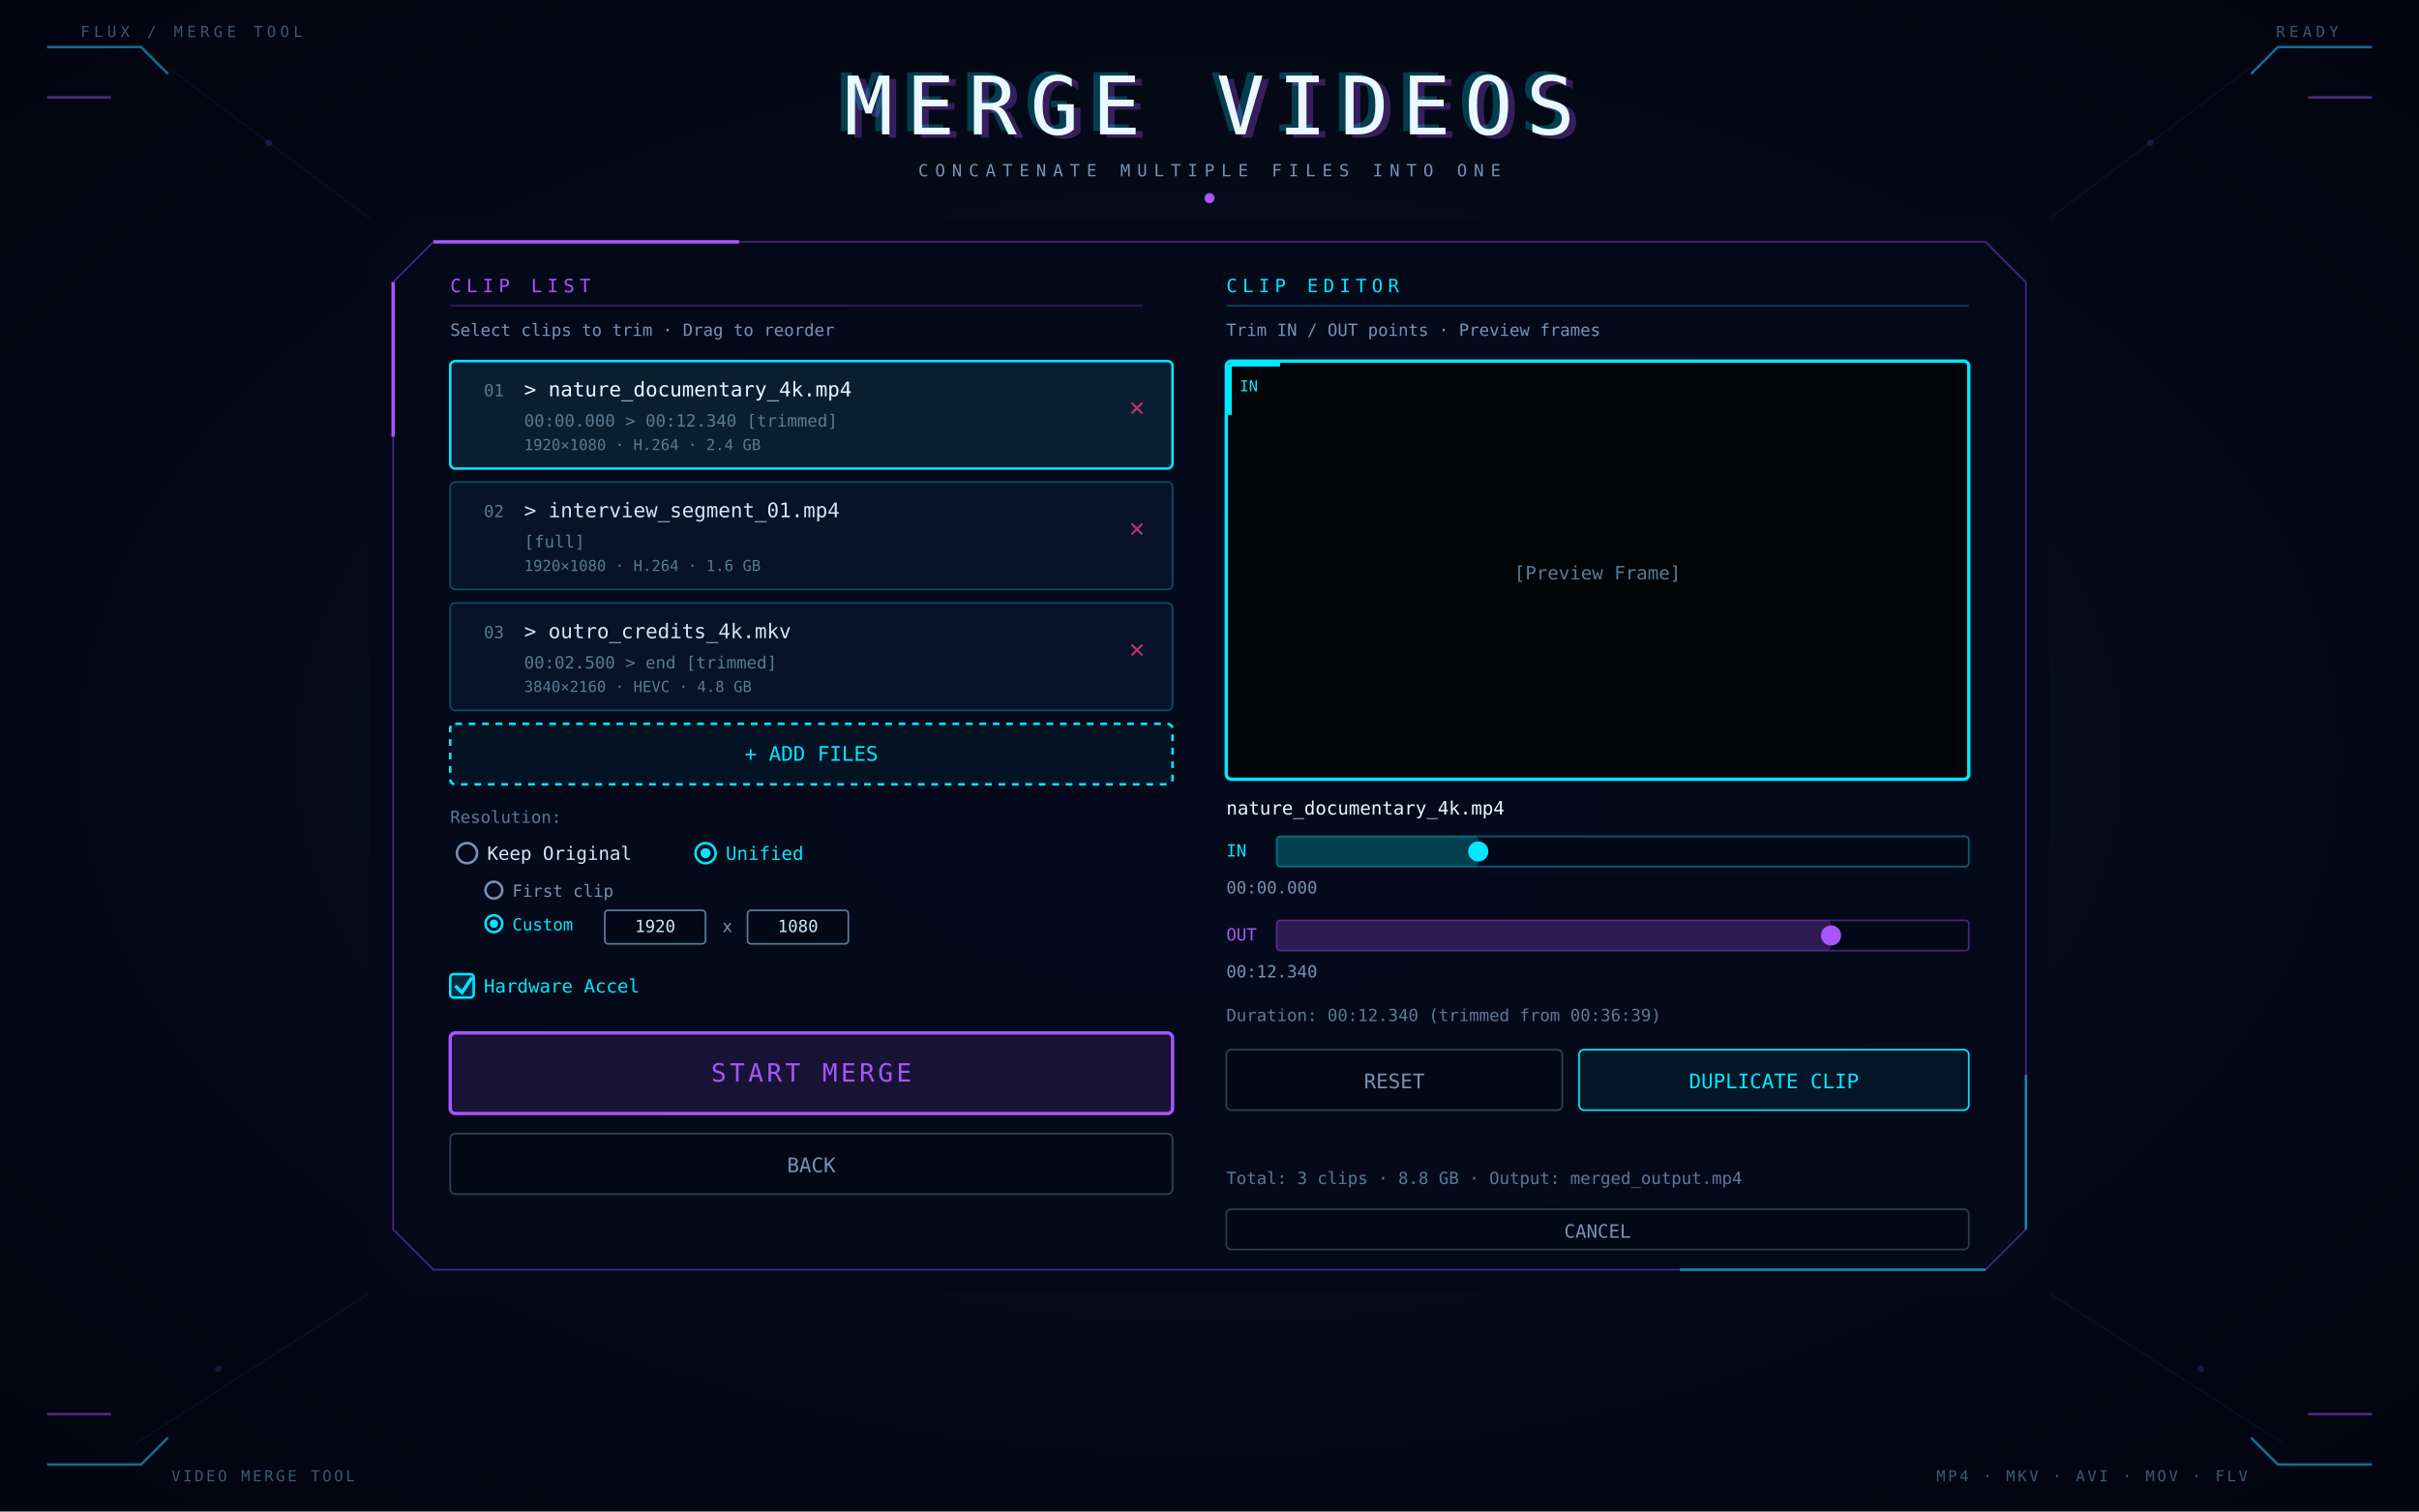
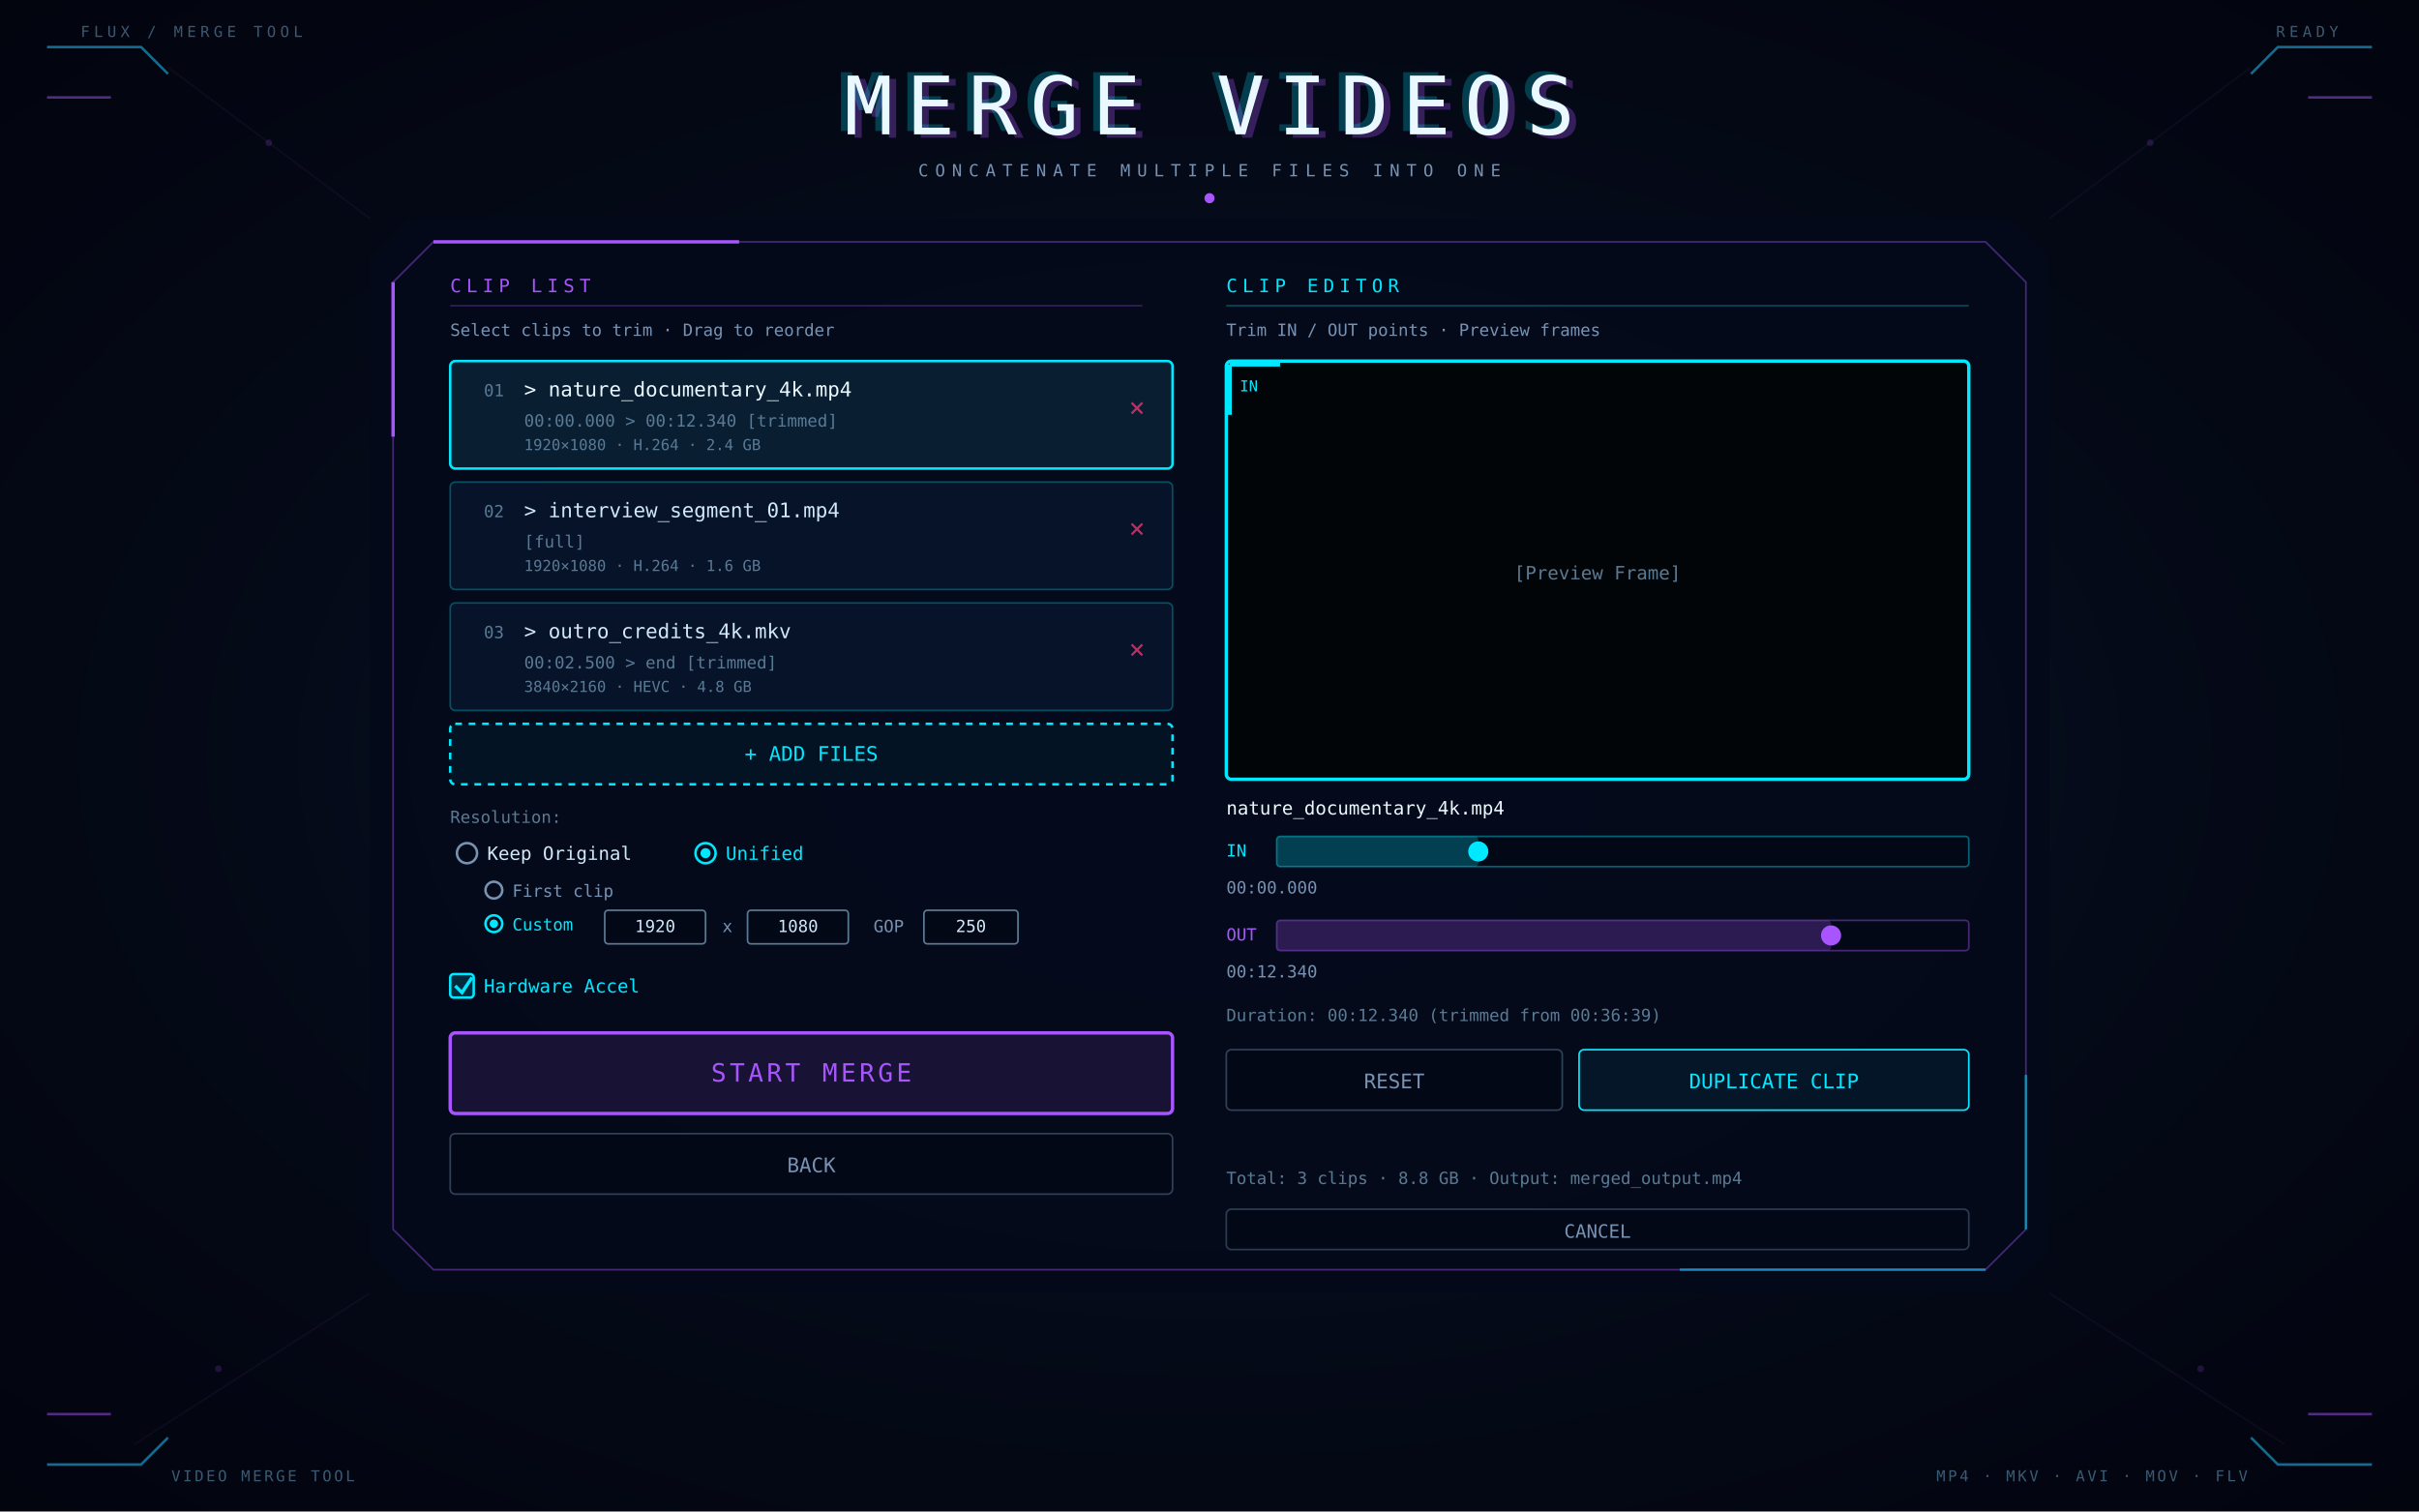
<svg xmlns="http://www.w3.org/2000/svg" width="1440" height="900" viewBox="0 0 1440 900" fill="none">
  <defs>
    <linearGradient id="rail" x1="0" y1="0" x2="1440" y2="0">
      <stop stop-color="#00E8FF" stop-opacity="0" />
      <stop offset="0.18" stop-color="#00E8FF" />
      <stop offset="0.52" stop-color="#2DA7FF" />
      <stop offset="0.78" stop-color="#A855FF" />
      <stop offset="1" stop-color="#FF3DF2" stop-opacity="0" />
    </linearGradient>
    <linearGradient id="panelTop" x1="220" y1="0" x2="1220" y2="0">
      <stop stop-color="#A855FF" stop-opacity="0" />
      <stop offset="0.2" stop-color="#A855FF" stop-opacity="0.8" />
      <stop offset="0.8" stop-color="#00E8FF" stop-opacity="0.8" />
      <stop offset="1" stop-color="#00E8FF" stop-opacity="0" />
    </linearGradient>
    <linearGradient id="panelBot" x1="220" y1="0" x2="1220" y2="0">
      <stop stop-color="#A855FF" stop-opacity="0" />
      <stop offset="0.35" stop-color="#A855FF" />
      <stop offset="0.65" stop-color="#FF3DF2" />
      <stop offset="1" stop-color="#A855FF" stop-opacity="0" />
    </linearGradient>
    <linearGradient id="energy" x1="484" y1="0" x2="956" y2="0">
      <stop stop-color="#A855FF" stop-opacity="0" />
      <stop offset="0.3" stop-color="#A855FF" />
      <stop offset="0.7" stop-color="#00E8FF" />
      <stop offset="1" stop-color="#00E8FF" stop-opacity="0" />
    </linearGradient>
    <radialGradient id="bgVoid" cx="0.5" cy="0.5" r="0.7">
      <stop stop-color="#071B31" />
      <stop offset="0.55" stop-color="#050A18" />
      <stop offset="1" stop-color="#02040E" />
    </radialGradient>
    <filter id="strongGlow" x="-50%" y="-50%" width="200%" height="200%">
      <feGaussianBlur stdDeviation="8" />
    </filter>
    <filter id="softGlow" x="-35%" y="-35%" width="170%" height="170%">
      <feGaussianBlur stdDeviation="4" />
    </filter>
  </defs>
  <rect width="1440" height="900" fill="url(#bgVoid)" />
  <g stroke="#A855FF" stroke-opacity="0.06" stroke-width="1">
    <path d="M220 130L100 40M1220 130L1340 40M220 770L80 860M1220 770L1360 860" />
  </g>
  <g fill="#A855FF" opacity="0.18">
    <circle cx="160" cy="85" r="2" />
    <circle cx="1280" cy="85" r="2" />
    <circle cx="130" cy="815" r="2" />
    <circle cx="1310" cy="815" r="2" />
  </g>
  <path d="M0 2H1440" stroke="url(#rail)" stroke-width="2.5" />
  <path d="M0 898H1440" stroke="url(#rail)" stroke-width="2.5" />
  <g stroke="#136C8F" stroke-width="1.5" fill="none">
    <path d="M28 28H84L100 44M1412 28H1356L1340 44M28 872H84L100 856M1412 872H1356L1340 856" />
  </g>
  <g stroke="#A855FF" stroke-opacity="0.48" stroke-width="1.5" fill="none">
    <path d="M28 58H66M1374 58H1412M28 842H66M1374 842H1412" />
  </g>
  <text x="48" y="22" font-family="Consolas,monospace" font-size="9" fill="#3C5870" letter-spacing="2.5">FLUX / MERGE TOOL</text>
  <text x="1392" y="22" text-anchor="end" font-family="Consolas,monospace" font-size="9" fill="#3C5870" letter-spacing="2.5">READY</text>
  <text x="724" y="82" text-anchor="middle" font-family="Consolas,monospace" font-size="48" fill="#A855FF" fill-opacity="0.30" letter-spacing="8">MERGE VIDEOS</text>
  <text x="716" y="78" text-anchor="middle" font-family="Consolas,monospace" font-size="48" fill="#00E8FF" fill-opacity="0.24" letter-spacing="8">MERGE VIDEOS</text>
  <text x="720" y="80" text-anchor="middle" font-family="Consolas,monospace" font-size="48" fill="#EAF8FF" letter-spacing="8">MERGE VIDEOS</text>
  <text x="720" y="105" text-anchor="middle" font-family="Consolas,monospace" font-size="10" fill="#7792B2" letter-spacing="4">CONCATENATE MULTIPLE FILES INTO ONE</text>
  <path d="M450 118H610M830 118H990" stroke="url(#energy)" stroke-width="1.5" />
  <circle cx="720" cy="118" r="3" fill="#A855FF" />
  <path d="M244 130H1196L1220 154V746L1196 770H244L220 746V154Z" fill="#050A1A" fill-opacity="0.96" stroke="url(#panelTop)" stroke-width="2" />
  <path d="M258 144H1182L1206 168V732L1182 756H258L234 732V168L258 144Z" stroke="#6336A4" stroke-opacity="0.68" />
  <path d="M258 144H440M234 168V260" stroke="#A855FF" stroke-width="2" />
  <path d="M1182 756H1000M1206 732V640" stroke="#00E8FF" stroke-opacity="0.5" stroke-width="1.5" />
  <path d="M220 750H1220" stroke="url(#panelBot)" stroke-width="3" />
  <text x="268" y="174" font-family="Consolas,monospace" font-size="11" fill="#A855FF" letter-spacing="3">CLIP LIST</text>
  <path d="M268 182H680" stroke="#A855FF" stroke-opacity="0.28" />
  <text x="268" y="200" font-family="Consolas,monospace" font-size="10" fill="#7792B2">Select clips to trim · Drag to reorder</text>
  <rect x="268" y="215" width="430" height="64" rx="3" fill="#0A1E32" stroke="#00E8FF" stroke-width="1.5" />
  <text x="288" y="236" font-family="Consolas,monospace" font-size="10" fill="#5A7A94">01</text>
  <text x="312" y="236" font-family="Consolas,monospace" font-size="12" fill="#EAF8FF">&gt; nature_documentary_4k.mp4</text>
  <text x="312" y="254" font-family="Consolas,monospace" font-size="10" fill="#5A7A94">00:00.000 &gt; 00:12.340  [trimmed]</text>
  <text x="312" y="268" font-family="Consolas,monospace" font-size="9" fill="#5A7A94">1920×1080 · H.264 · 2.4 GB</text>
  <text x="672" y="248" font-family="Consolas,monospace" font-size="16" fill="#FF3B7A" opacity="0.72">×</text>
  <rect x="268" y="287" width="430" height="64" rx="3" fill="#061329" stroke="#00E8FF" stroke-opacity="0.30" />
  <text x="288" y="308" font-family="Consolas,monospace" font-size="10" fill="#5A7A94">02</text>
  <text x="312" y="308" font-family="Consolas,monospace" font-size="12" fill="#D0E8F8">&gt; interview_segment_01.mp4</text>
  <text x="312" y="326" font-family="Consolas,monospace" font-size="10" fill="#5A7A94">[full]</text>
  <text x="312" y="340" font-family="Consolas,monospace" font-size="9" fill="#5A7A94">1920×1080 · H.264 · 1.6 GB</text>
  <text x="672" y="320" font-family="Consolas,monospace" font-size="16" fill="#FF3B7A" opacity="0.72">×</text>
  <rect x="268" y="359" width="430" height="64" rx="3" fill="#061329" stroke="#00E8FF" stroke-opacity="0.30" />
  <text x="288" y="380" font-family="Consolas,monospace" font-size="10" fill="#5A7A94">03</text>
  <text x="312" y="380" font-family="Consolas,monospace" font-size="12" fill="#D0E8F8">&gt; outro_credits_4k.mkv</text>
  <text x="312" y="398" font-family="Consolas,monospace" font-size="10" fill="#5A7A94">00:02.500 &gt; end  [trimmed]</text>
  <text x="312" y="412" font-family="Consolas,monospace" font-size="9" fill="#5A7A94">3840×2160 · HEVC · 4.8 GB</text>
  <text x="672" y="392" font-family="Consolas,monospace" font-size="16" fill="#FF3B7A" opacity="0.72">×</text>
  <rect x="268" y="431" width="430" height="36" rx="3" fill="#00E8FF" fill-opacity="0.04" stroke="#00E8FF" stroke-width="1.5" stroke-dasharray="4 4" />
  <text x="483" y="453" text-anchor="middle" font-family="Consolas,monospace" font-size="12" fill="#00E8FF">+  ADD FILES</text>
  <text x="268" y="490" font-family="Consolas,monospace" font-size="10" fill="#5A7A94">Resolution:</text>
  <circle cx="278" cy="508" r="6" fill="none" stroke="#7792B2" stroke-width="1.5" />
  <text x="290" y="512" font-family="Consolas,monospace" font-size="11" fill="#D0E8F8">Keep Original</text>
  <circle cx="420" cy="508" r="6" fill="none" stroke="#00E8FF" stroke-width="1.5" />
  <circle cx="420" cy="508" r="3" fill="#00E8FF" />
  <text x="432" y="512" font-family="Consolas,monospace" font-size="11" fill="#00E8FF">Unified</text>
  <circle cx="294" cy="530" r="5" fill="none" stroke="#7792B2" stroke-width="1.5" />
  <text x="305" y="534" font-family="Consolas,monospace" font-size="10" fill="#7792B2">First clip</text>
  <circle cx="294" cy="550" r="5" fill="none" stroke="#00E8FF" stroke-width="1.5" />
  <circle cx="294" cy="550" r="2.5" fill="#00E8FF" />
  <text x="305" y="554" font-family="Consolas,monospace" font-size="10" fill="#00E8FF">Custom</text>
  <rect x="360" y="542" width="60" height="20" rx="2" fill="#030817" stroke="#5A7A94" stroke-width="1" />
  <text x="390" y="555" text-anchor="middle" font-family="Consolas,monospace" font-size="10" fill="#D0E8F8">1920</text>
  <text x="430" y="555" font-family="Consolas,monospace" font-size="10" fill="#7792B2">x</text>
  <rect x="445" y="542" width="60" height="20" rx="2" fill="#030817" stroke="#5A7A94" stroke-width="1" />
  <text x="475" y="555" text-anchor="middle" font-family="Consolas,monospace" font-size="10" fill="#D0E8F8">1080</text>
+   <text x="520" y="555" font-family="Consolas,monospace" font-size="10" fill="#7792B2">GOP</text>
+   <rect x="550" y="542" width="56" height="20" rx="2" fill="#030817" stroke="#5A7A94" stroke-width="1" />
+   <text x="578" y="555" text-anchor="middle" font-family="Consolas,monospace" font-size="10" fill="#D0E8F8">250</text>
  <rect x="268" y="580" width="14" height="14" rx="2" fill="#00E8FF" fill-opacity="0.15" stroke="#00E8FF" stroke-width="1.5" />
  <path d="M271 587L275 591L281 582" stroke="#00E8FF" stroke-width="2" fill="none" />
  <text x="288" y="591" font-family="Consolas,monospace" font-size="11" fill="#00E8FF">Hardware Accel</text>
  <rect x="268" y="615" width="430" height="48" rx="3" fill="#A855FF" fill-opacity="0.12" stroke="#A855FF" stroke-width="2" filter="url(#glow)" />
  <text x="483" y="644" text-anchor="middle" font-family="Consolas,monospace" font-size="15" fill="#A855FF" letter-spacing="2">START MERGE</text>
  <rect x="268" y="675" width="430" height="36" rx="3" fill="#030817" stroke="#5A7A94" stroke-opacity="0.50" />
  <text x="483" y="698" text-anchor="middle" font-family="Consolas,monospace" font-size="12" fill="#7792B2">BACK</text>
  <text x="730" y="174" font-family="Consolas,monospace" font-size="11" fill="#00E8FF" letter-spacing="3">CLIP EDITOR</text>
  <path d="M730 182H1172" stroke="#00E8FF" stroke-opacity="0.28" />
  <text x="730" y="200" font-family="Consolas,monospace" font-size="10" fill="#7792B2">Trim IN / OUT points · Preview frames</text>
  <rect x="730" y="215" width="442" height="249" rx="3" fill="#020508" stroke="#00E8FF" stroke-width="2" />
  <text x="951" y="345" text-anchor="middle" font-family="Consolas,monospace" font-size="11" fill="#5A7A94">[Preview Frame]</text>
  <path d="M732 217H762M732 217V247" stroke="#00E8FF" stroke-width="2.5" />
  <text x="738" y="233" font-family="Consolas,monospace" font-size="9" fill="#00E8FF">IN</text>
  <text x="730" y="485" font-family="Consolas,monospace" font-size="11" fill="#EAF8FF">nature_documentary_4k.mp4</text>
  <text x="730" y="510" font-family="Consolas,monospace" font-size="10" fill="#00E8FF">IN</text>
  <rect x="760" y="498" width="412" height="18" rx="2" fill="#030817" stroke="#00E8FF" stroke-opacity="0.40" />
  <rect x="760" y="498" width="120" height="18" rx="2" fill="#00E8FF" fill-opacity="0.25" />
  <circle cx="880" cy="507" r="6" fill="#00E8FF" />
  <text x="730" y="532" font-family="Consolas,monospace" font-size="10" fill="#7792B2">00:00.000</text>
  <text x="730" y="560" font-family="Consolas,monospace" font-size="10" fill="#A855FF">OUT</text>
  <rect x="760" y="548" width="412" height="18" rx="2" fill="#030817" stroke="#A855FF" stroke-opacity="0.40" />
  <rect x="760" y="548" width="330" height="18" rx="2" fill="#A855FF" fill-opacity="0.25" />
  <circle cx="1090" cy="557" r="6" fill="#A855FF" />
  <text x="730" y="582" font-family="Consolas,monospace" font-size="10" fill="#7792B2">00:12.340</text>
  <text x="730" y="608" font-family="Consolas,monospace" font-size="10" fill="#5A7A94">Duration: 00:12.340 (trimmed from 00:36:39)</text>
  <rect x="730" y="625" width="200" height="36" rx="3" fill="#030817" stroke="#5A7A94" stroke-opacity="0.50" />
  <text x="830" y="648" text-anchor="middle" font-family="Consolas,monospace" font-size="12" fill="#7792B2">RESET</text>
  <rect x="940" y="625" width="232" height="36" rx="3" fill="#00E8FF" fill-opacity="0.06" stroke="#00E8FF" />
  <text x="1056" y="648" text-anchor="middle" font-family="Consolas,monospace" font-size="12" fill="#00E8FF">DUPLICATE CLIP</text>
  <text x="730" y="705" font-family="Consolas,monospace" font-size="10" fill="#5A7A94">Total: 3 clips  ·  8.8 GB  ·  Output: merged_output.mp4</text>
  <rect x="730" y="720" width="442" height="24" rx="3" fill="#030817" stroke="#5A7A94" stroke-opacity="0.45" />
  <text x="951" y="737" text-anchor="middle" font-family="Consolas,monospace" font-size="11" fill="#7792B2">CANCEL</text>
  <text x="102" y="882" font-family="Consolas,monospace" font-size="9" fill="#3A5A74" letter-spacing="1.5">VIDEO MERGE TOOL</text>
  <text x="1338" y="882" text-anchor="end" font-family="Consolas,monospace" font-size="9" fill="#3A5A74" letter-spacing="1.5">MP4 · MKV · AVI · MOV · FLV</text>
  <path d="M102 862H1338" stroke="url(#rail)" stroke-width="1.2" />
</svg>
